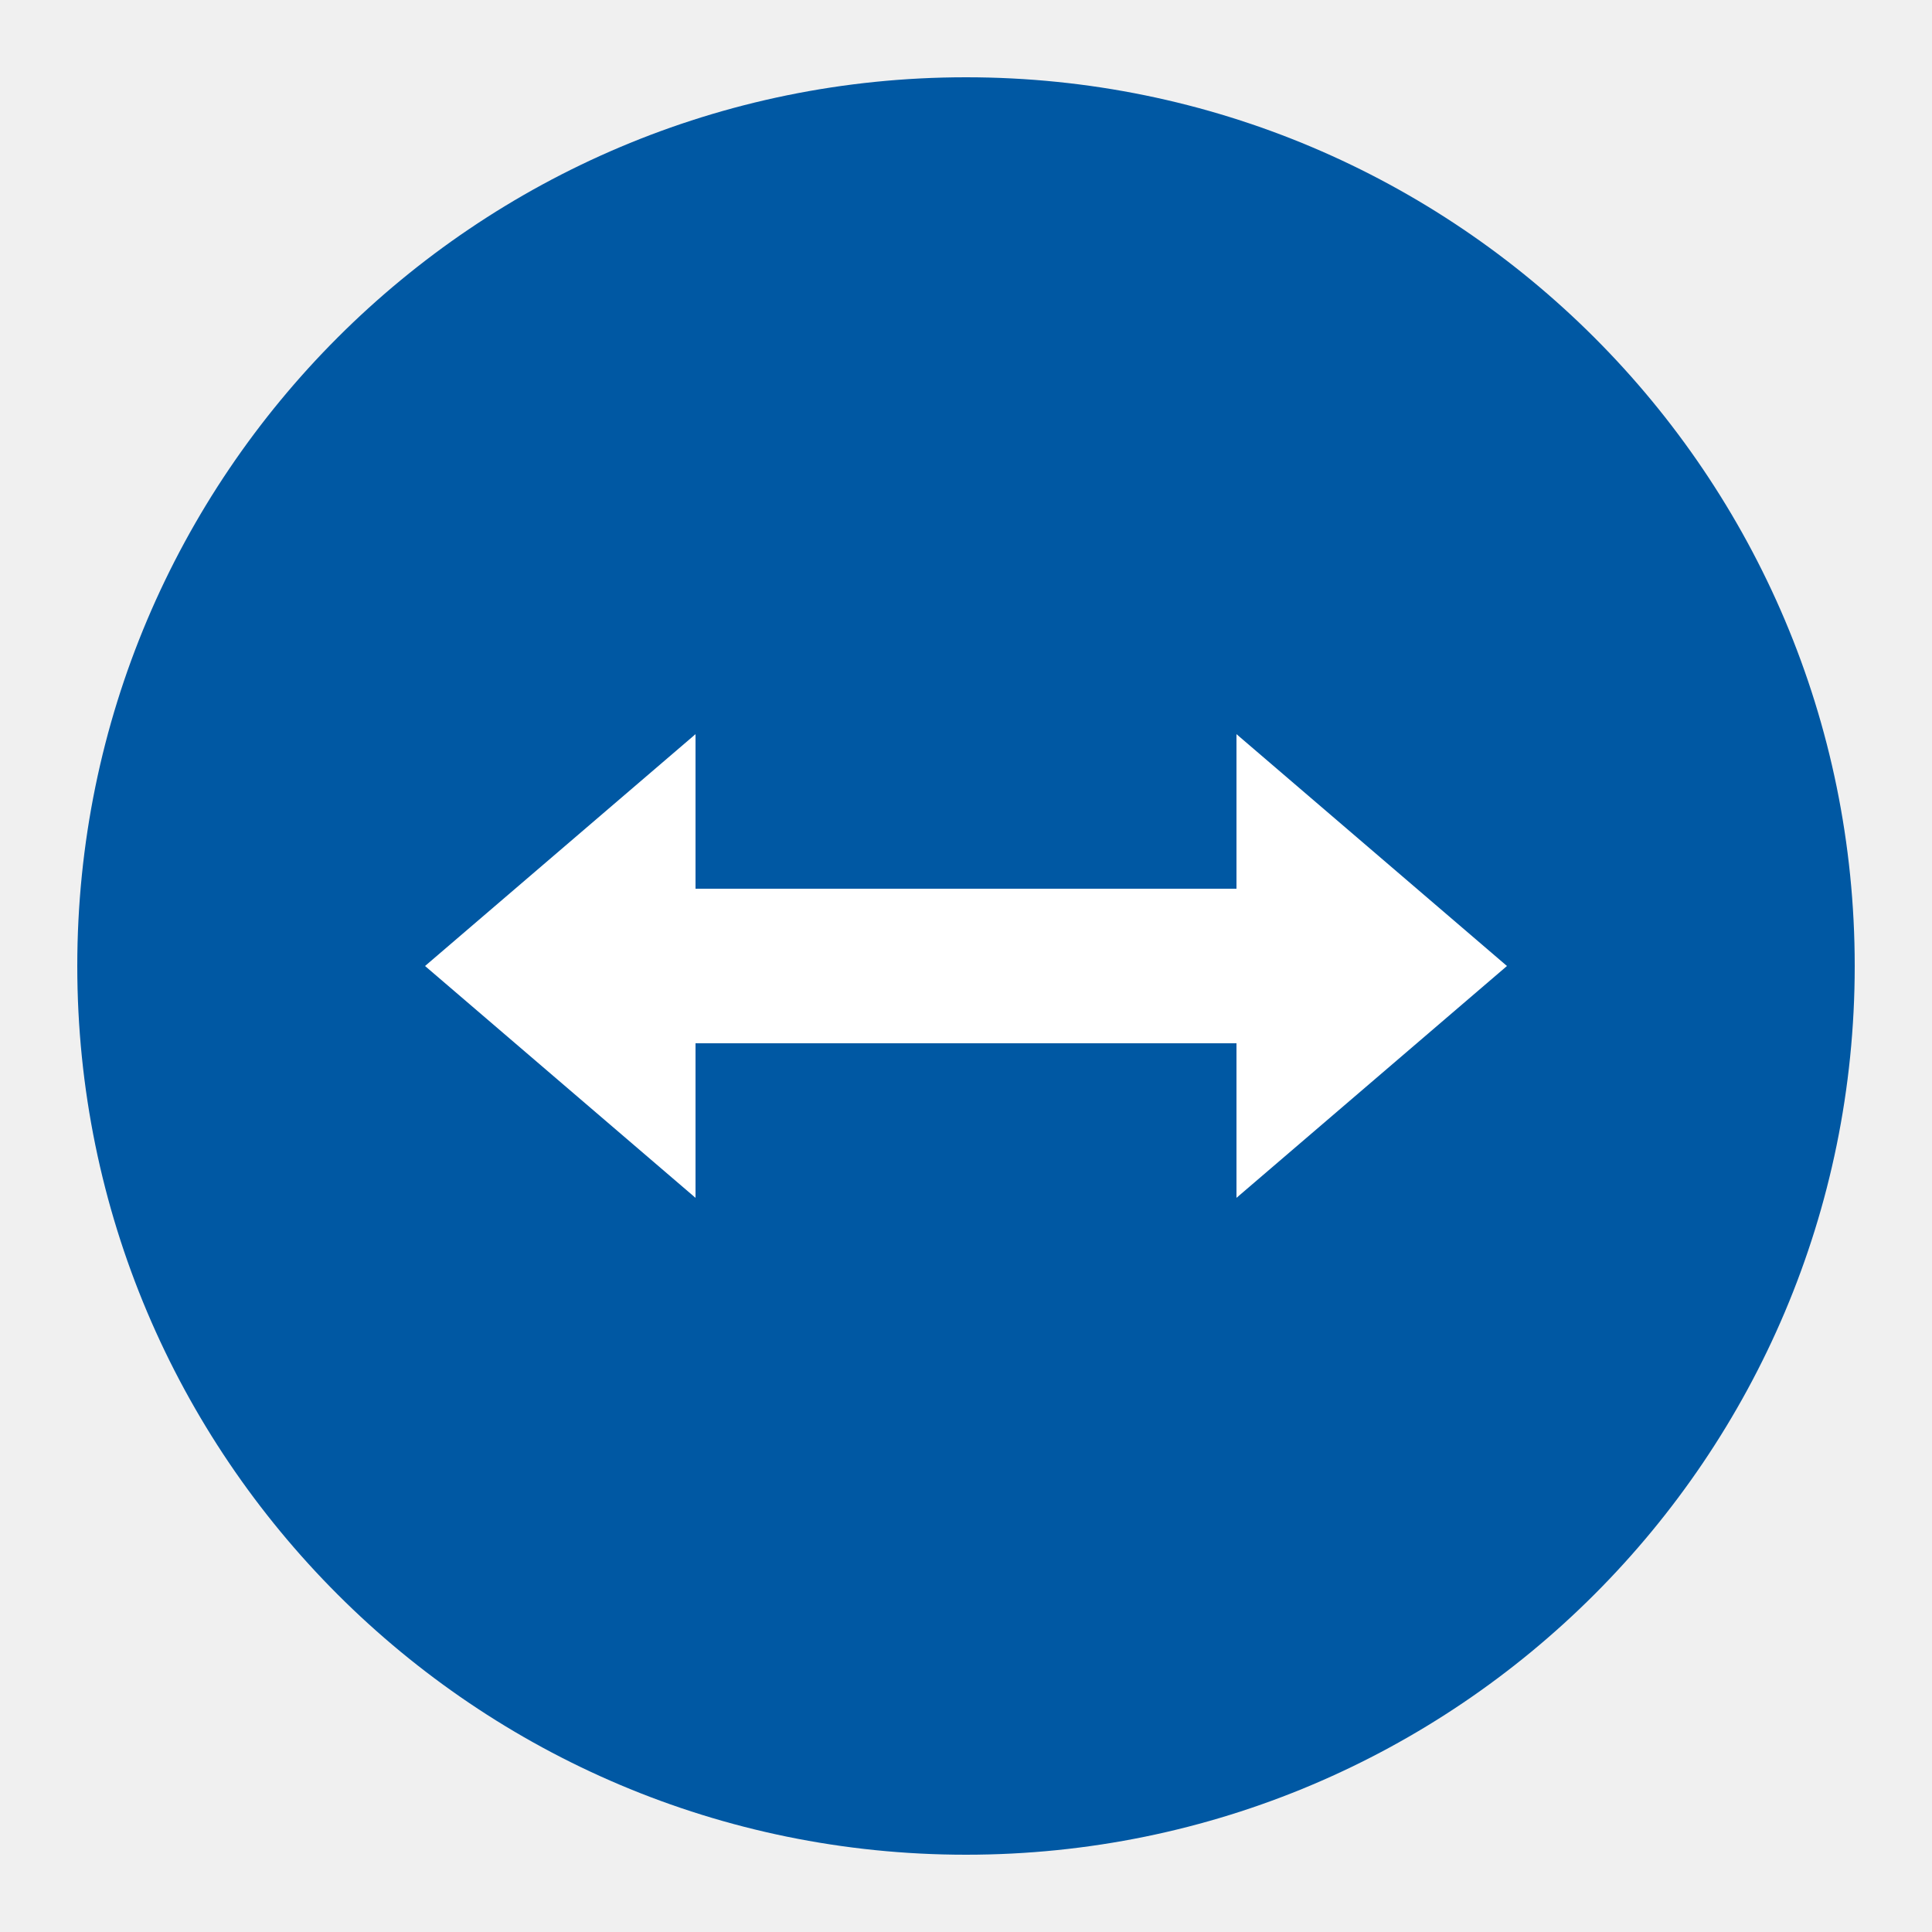
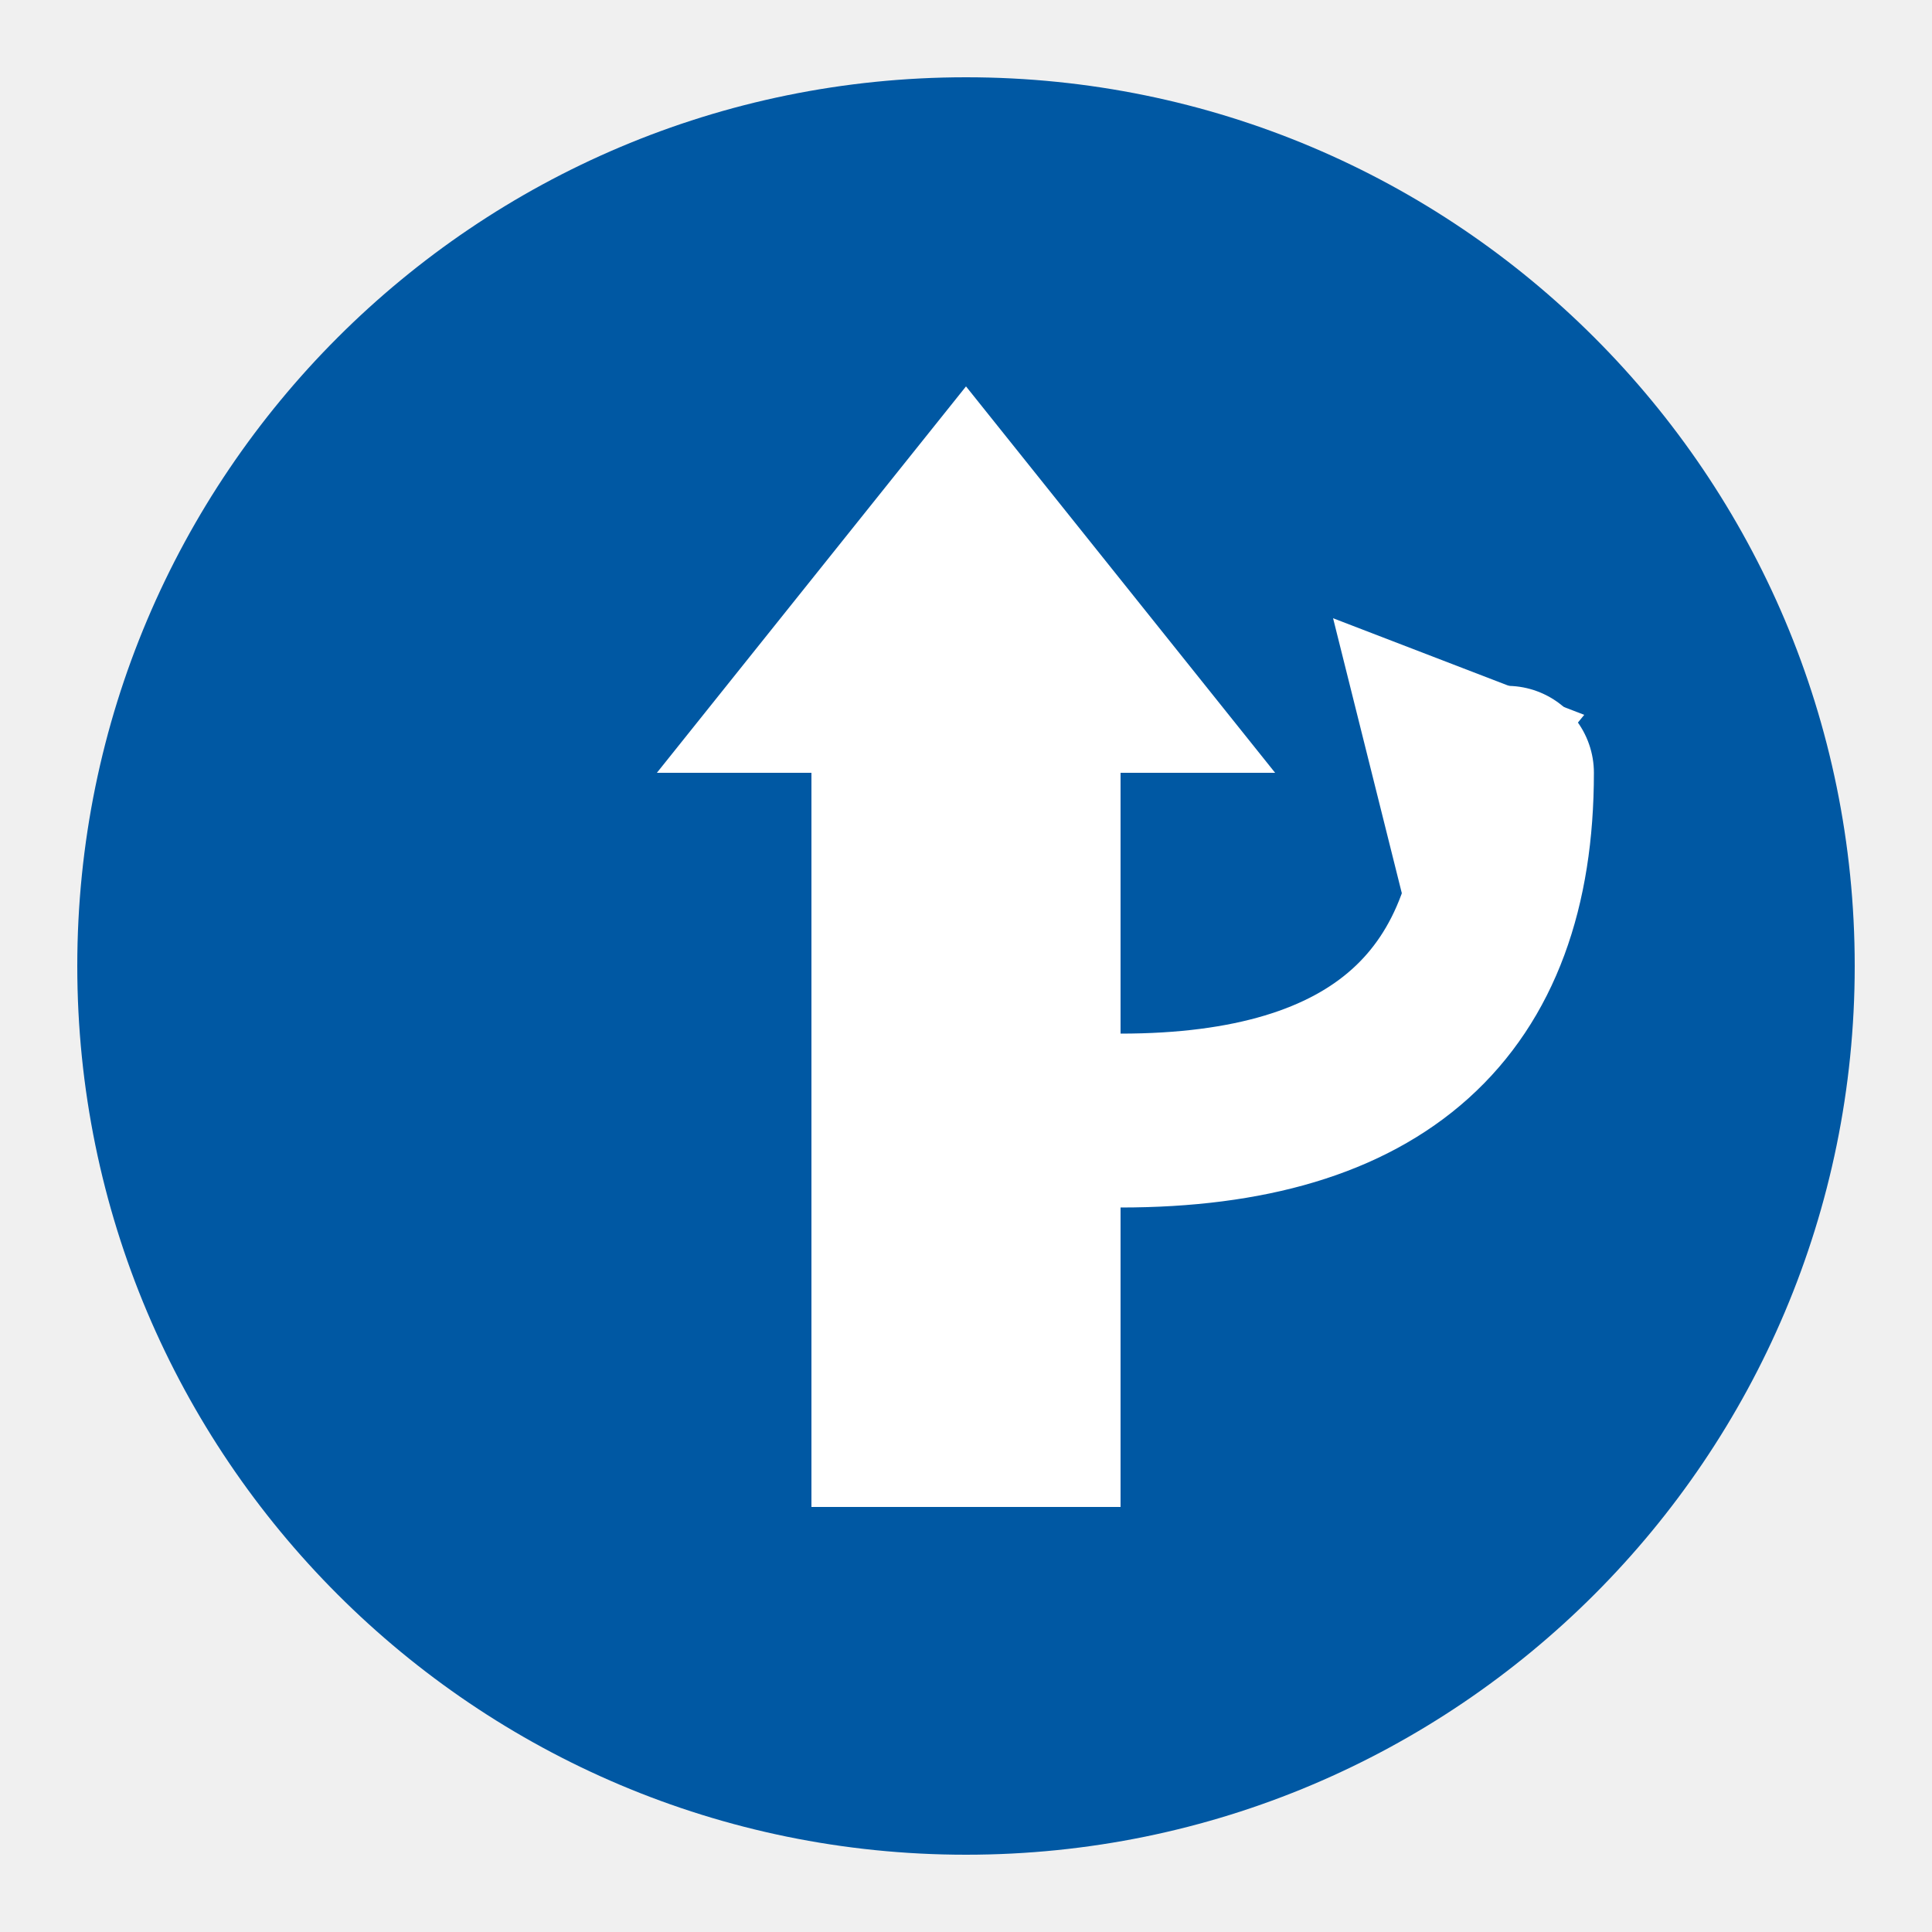
<svg xmlns="http://www.w3.org/2000/svg" viewBox="0 0 100 100" role="img">
  <circle cx="50" cy="50" r="46" fill="#0058a3" />
-   <path d="M22 50 L36 38 L36 46 L64 46 L64 38 L78 50 L64 62 L64 54 L36 54 L36 62 Z" fill="#fff" />
+   <path d="M50 20 L66 40 L58 40 L58 78 L42 78 L42 40 L34 40 Z" fill="#fff" />
+   <path d="M58 58 Q78 58 78 40" stroke="#fff" stroke-width="9" fill="none" stroke-linecap="round" />
+   <path d="M69 32 L82 37 L73 48 Z" fill="#fff" />
</svg>
